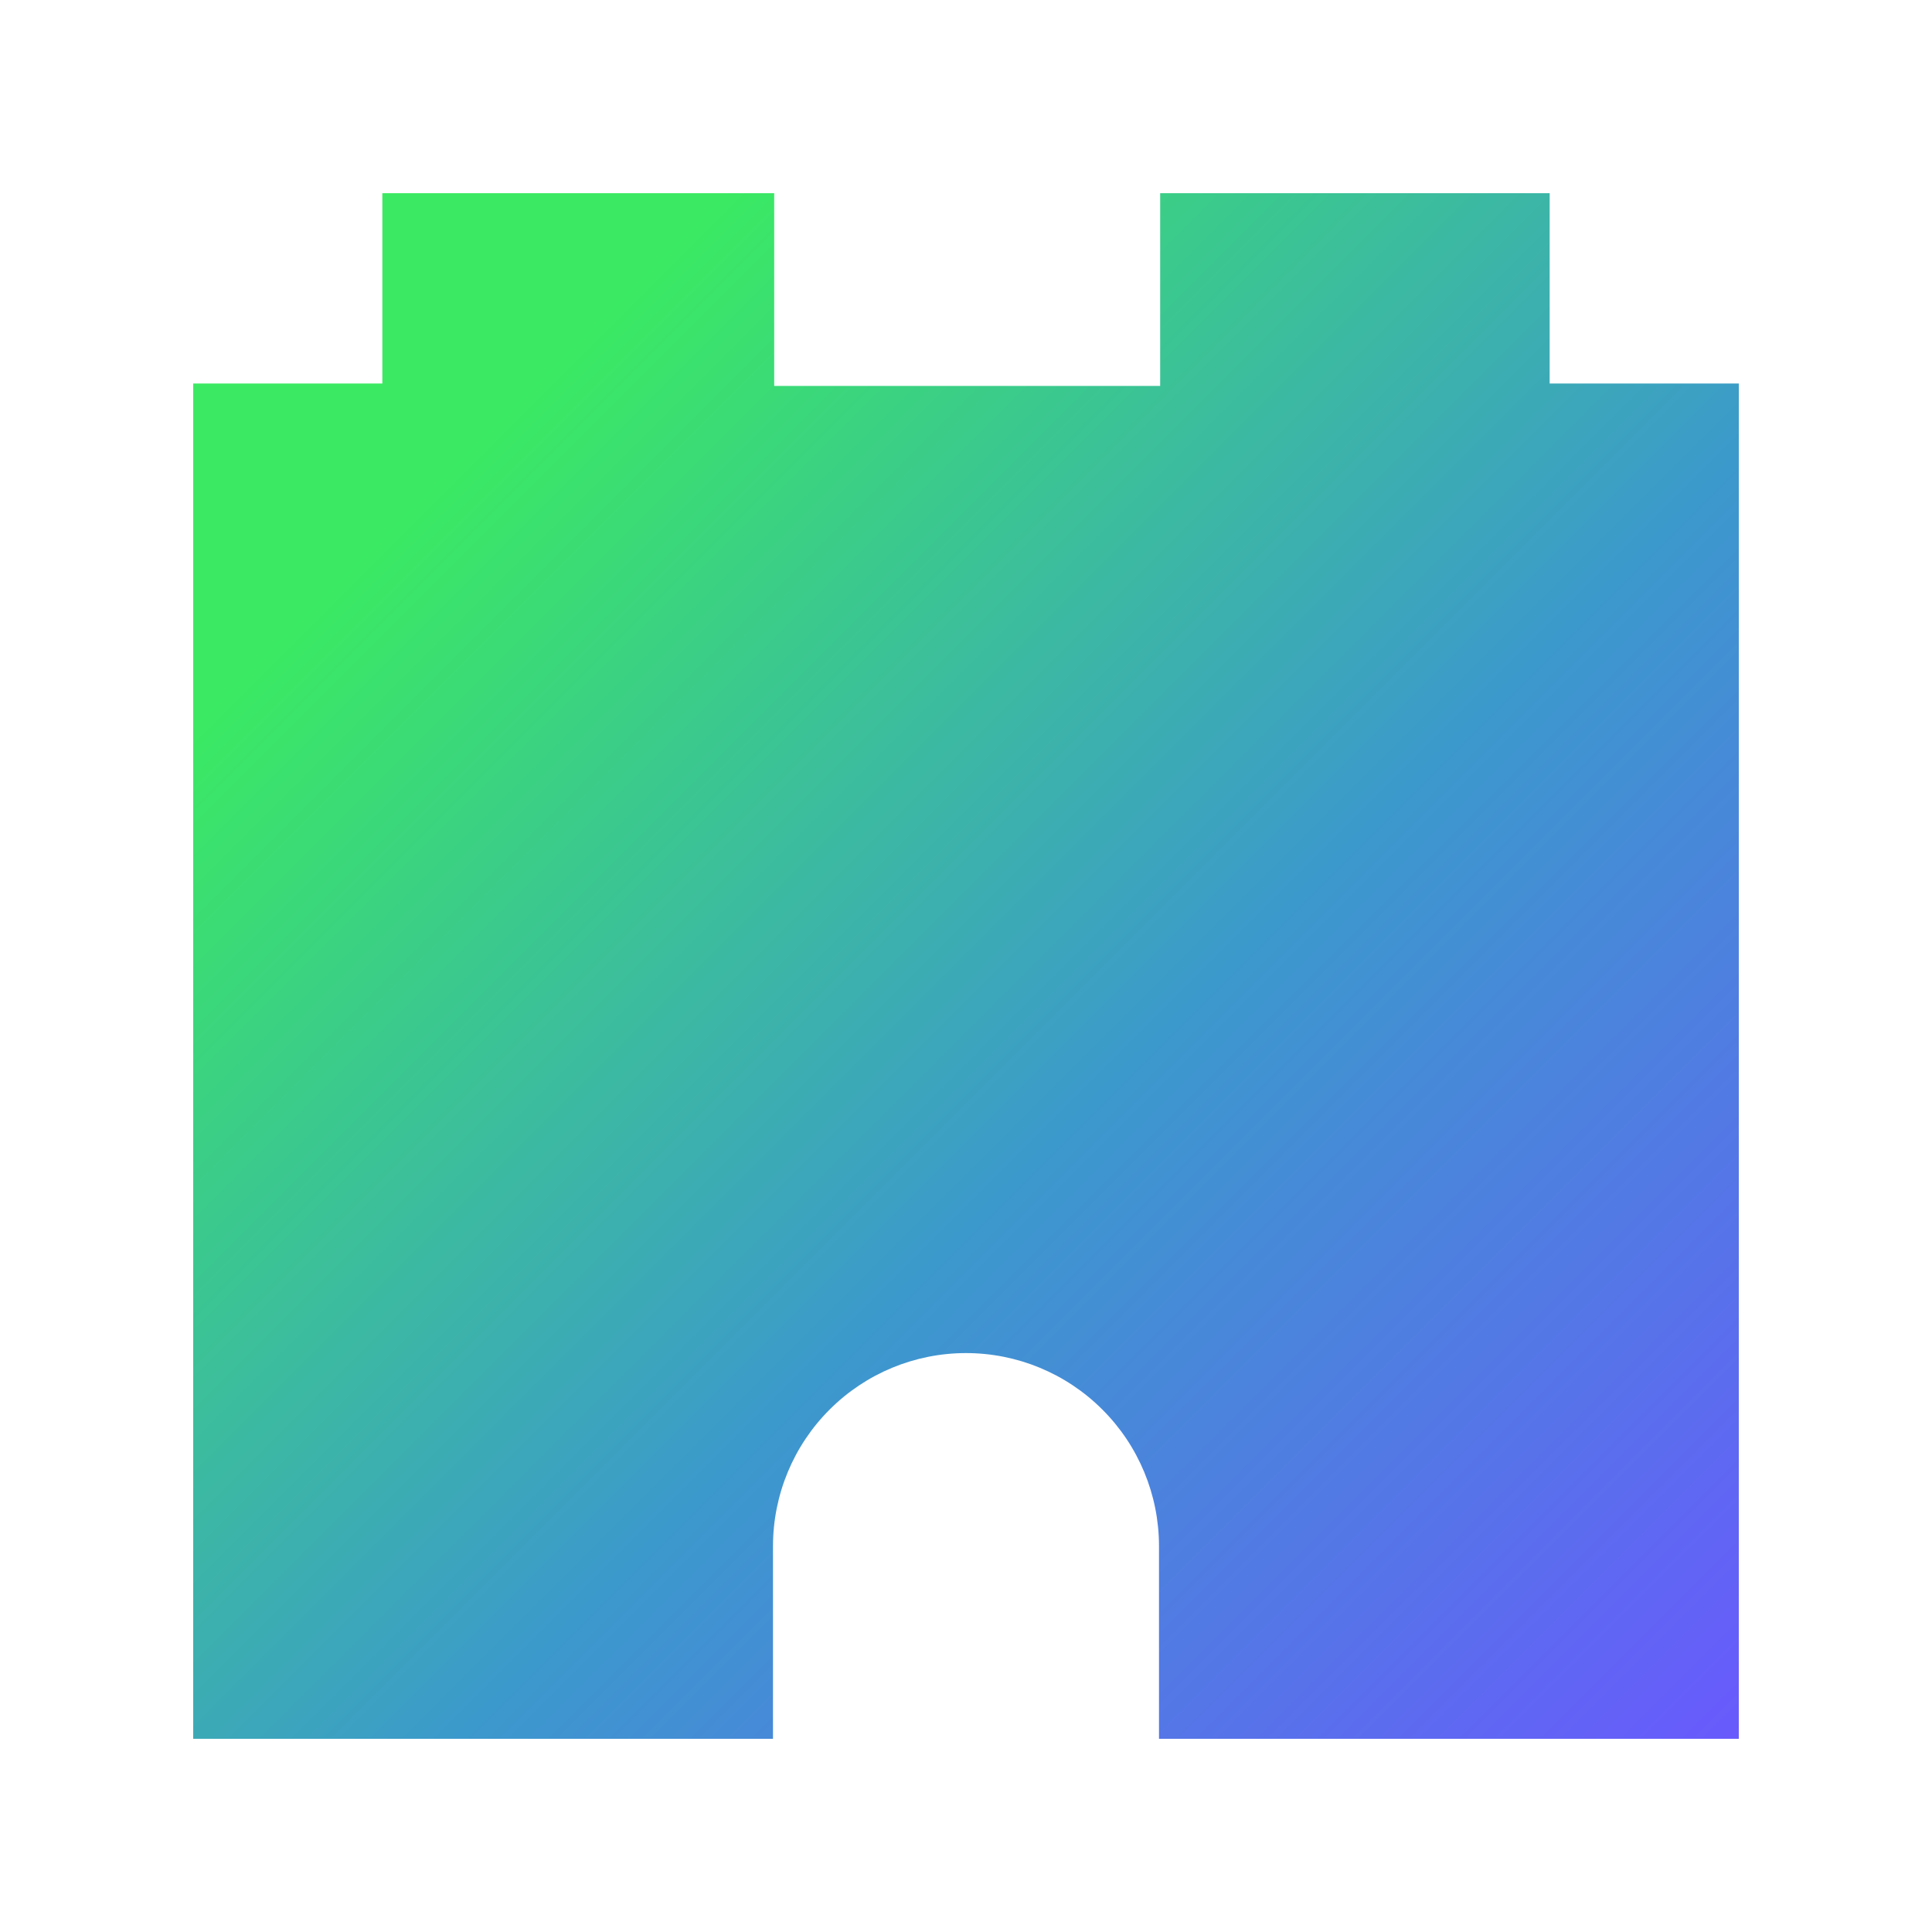
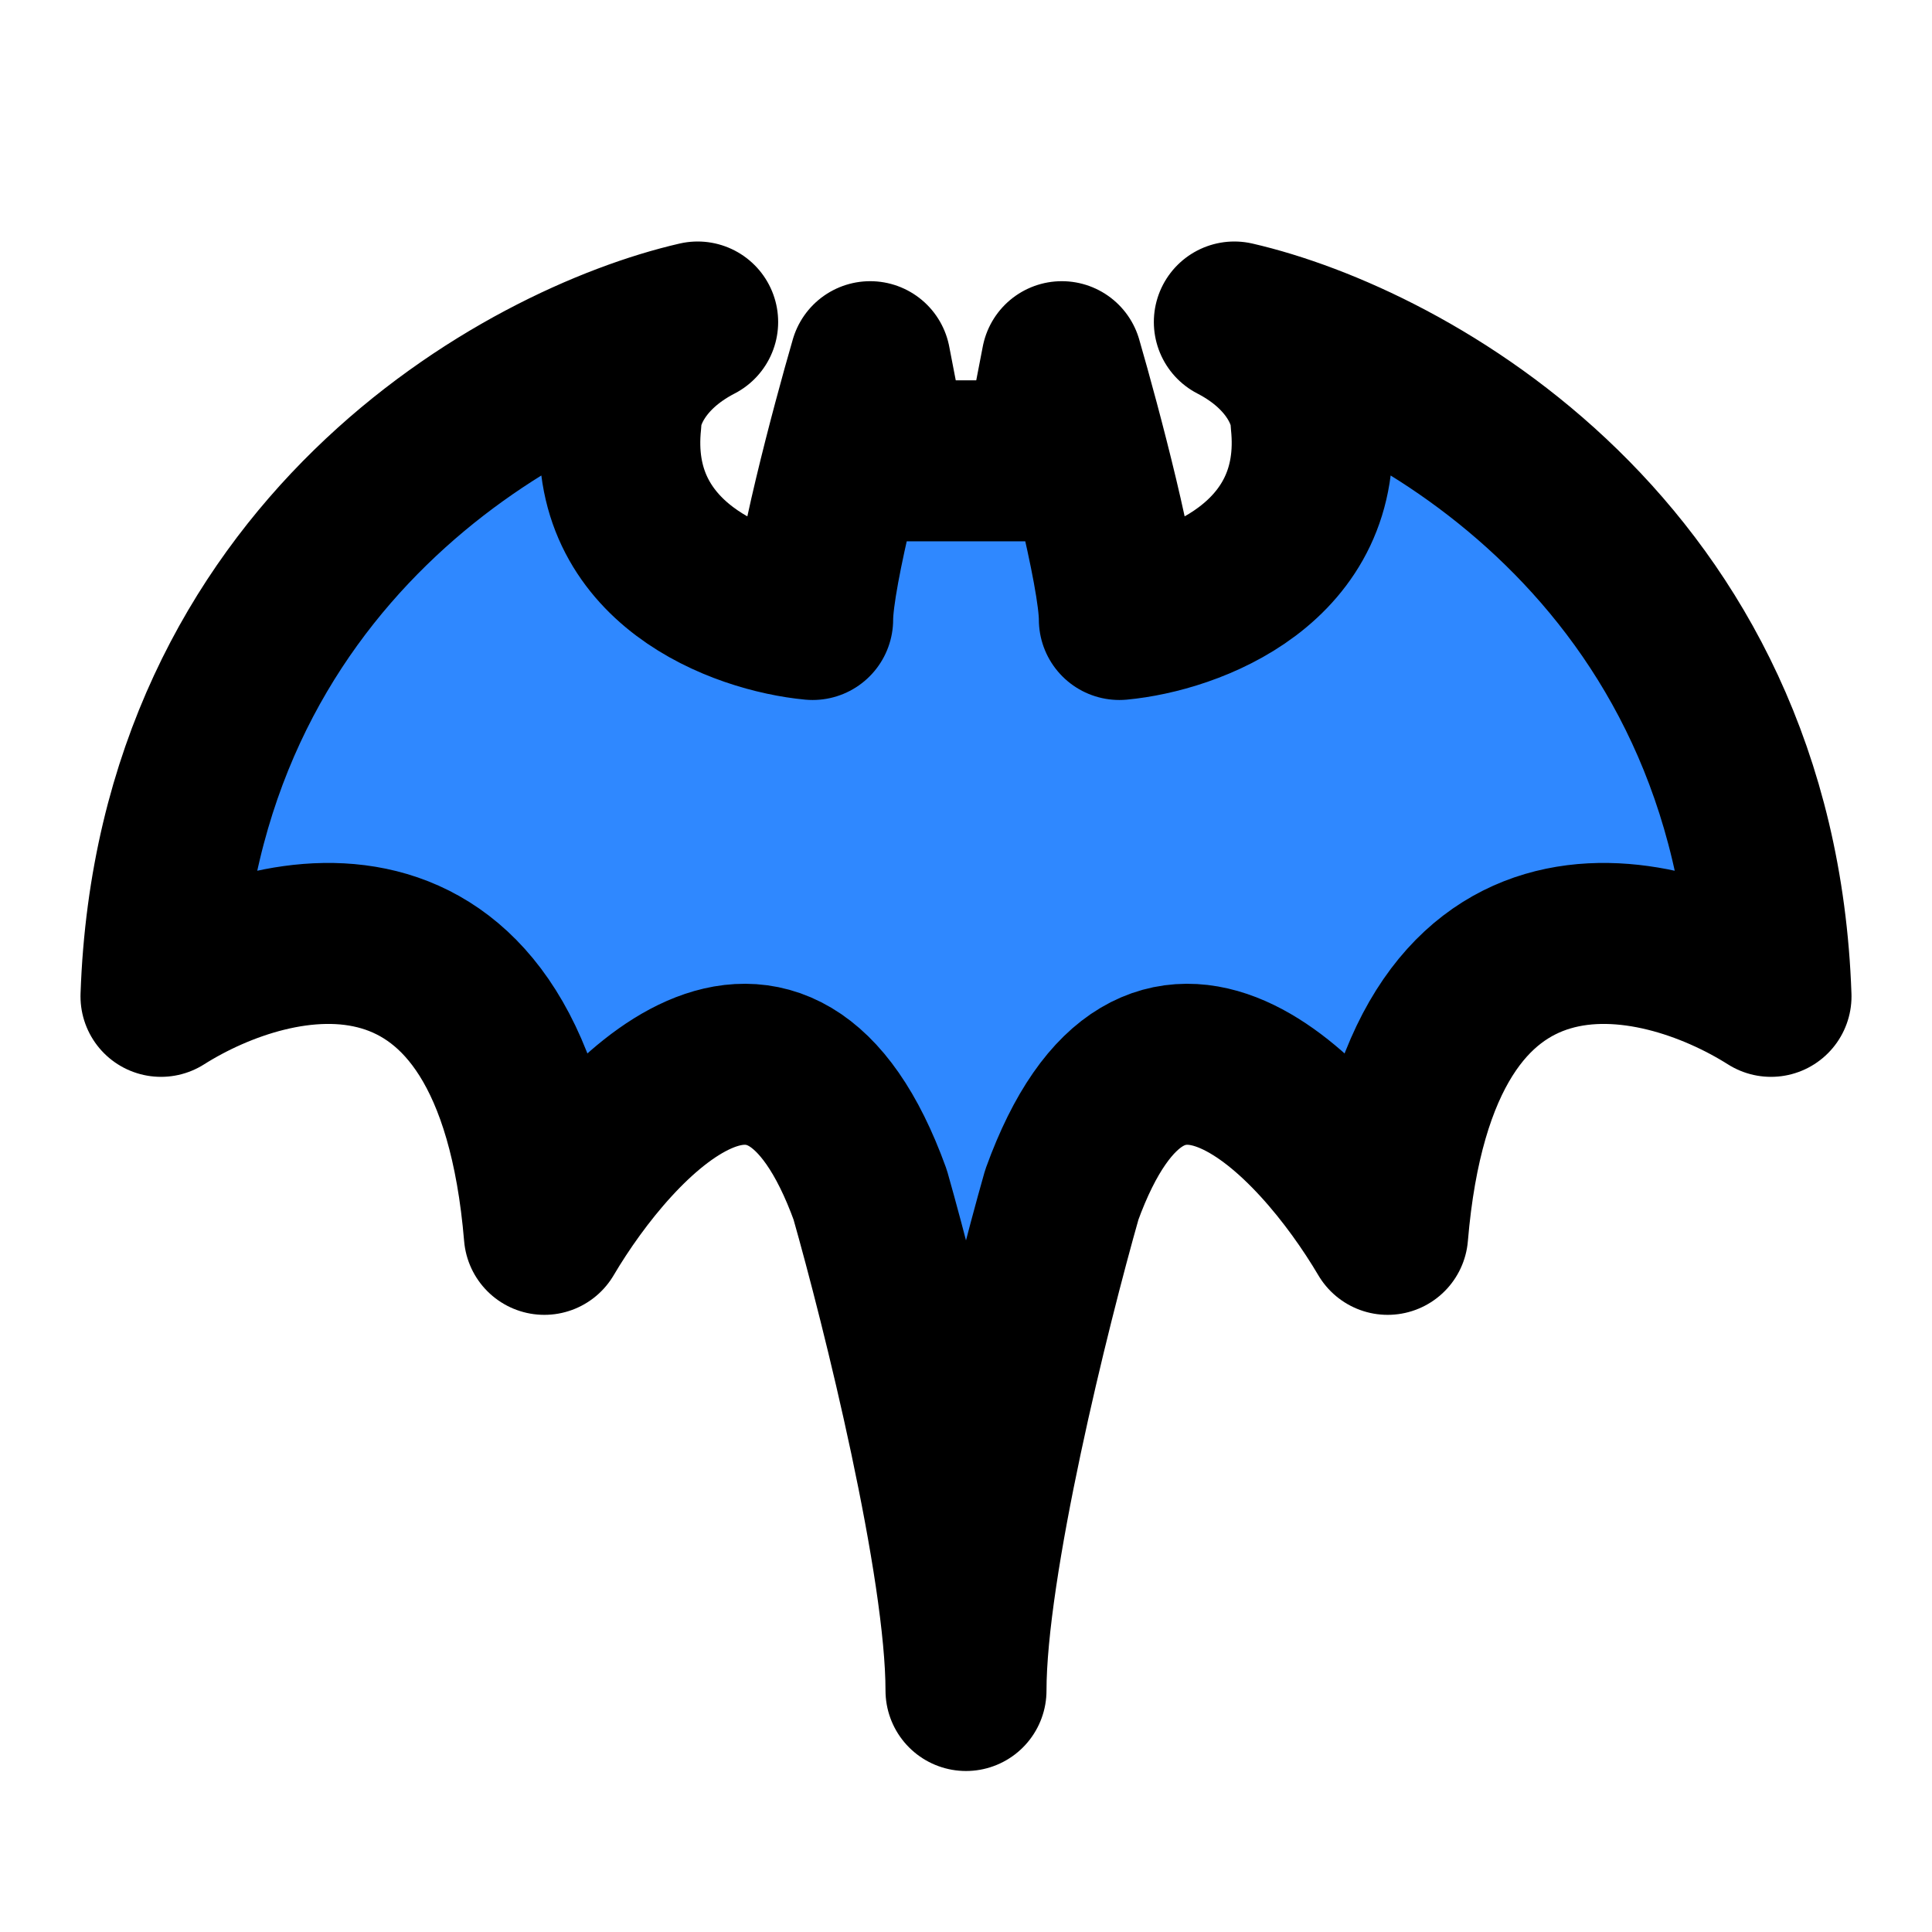
- <svg xmlns="http://www.w3.org/2000/svg" width="40" height="40" viewBox="0 0 40 40" fill="none">
-   <path d="M32.084 7.94V4H24.02V7.99H16.029V4H7.916V7.94H4V36H16.004V32.005C16.006 30.946 16.427 29.931 17.177 29.183C17.926 28.434 18.941 28.014 20 28.014C21.059 28.014 22.074 28.434 22.823 29.183C23.573 29.931 23.994 30.946 23.996 32.005V36H36V7.94H32.084Z" fill="url(#paint0_linear)" />
-   <defs>
-     <linearGradient id="paint0_linear" x1="2.942" y1="4.9" x2="37.777" y2="39.734" gradientUnits="userSpaceOnUse">
-       <stop offset="0.159" stop-color="#3BEA62" />
-       <stop offset="0.54" stop-color="#3C99CC" />
-       <stop offset="0.937" stop-color="#6B57FF" />
-     </linearGradient>
-   </defs>
+ <svg xmlns="http://www.w3.org/2000/svg" width="512" height="512" viewBox="0 0 48 48">
+   <path fill="#2F88FF" stroke="#000" stroke-linecap="round" stroke-linejoin="round" stroke-width="4" d="M21.619 8.986L22.095 11.449H25.905L26.381 8.986C26.857 10.628 27.81 14.209 27.81 15.391C29.556 15.227 32.953 14.012 32.572 10.464C32.572 9.971 32.191 8.788 30.667 8C34.952 8.986 43.619 13.716 44 24.754C41.143 22.947 35.238 21.6 34.476 30.667C32.73 27.71 28.667 23.374 26.381 29.681C25.587 32.473 24 38.846 24 42C24 38.846 22.413 32.473 21.619 29.681C19.333 23.374 15.27 27.71 13.524 30.667C12.762 21.6 6.857 22.947 4 24.754C4.381 13.716 13.048 8.986 17.333 8C15.809 8.788 15.428 9.971 15.428 10.464C15.047 14.012 18.444 15.227 20.19 15.391C20.19 14.209 21.143 10.628 21.619 8.986Z" />
</svg>
